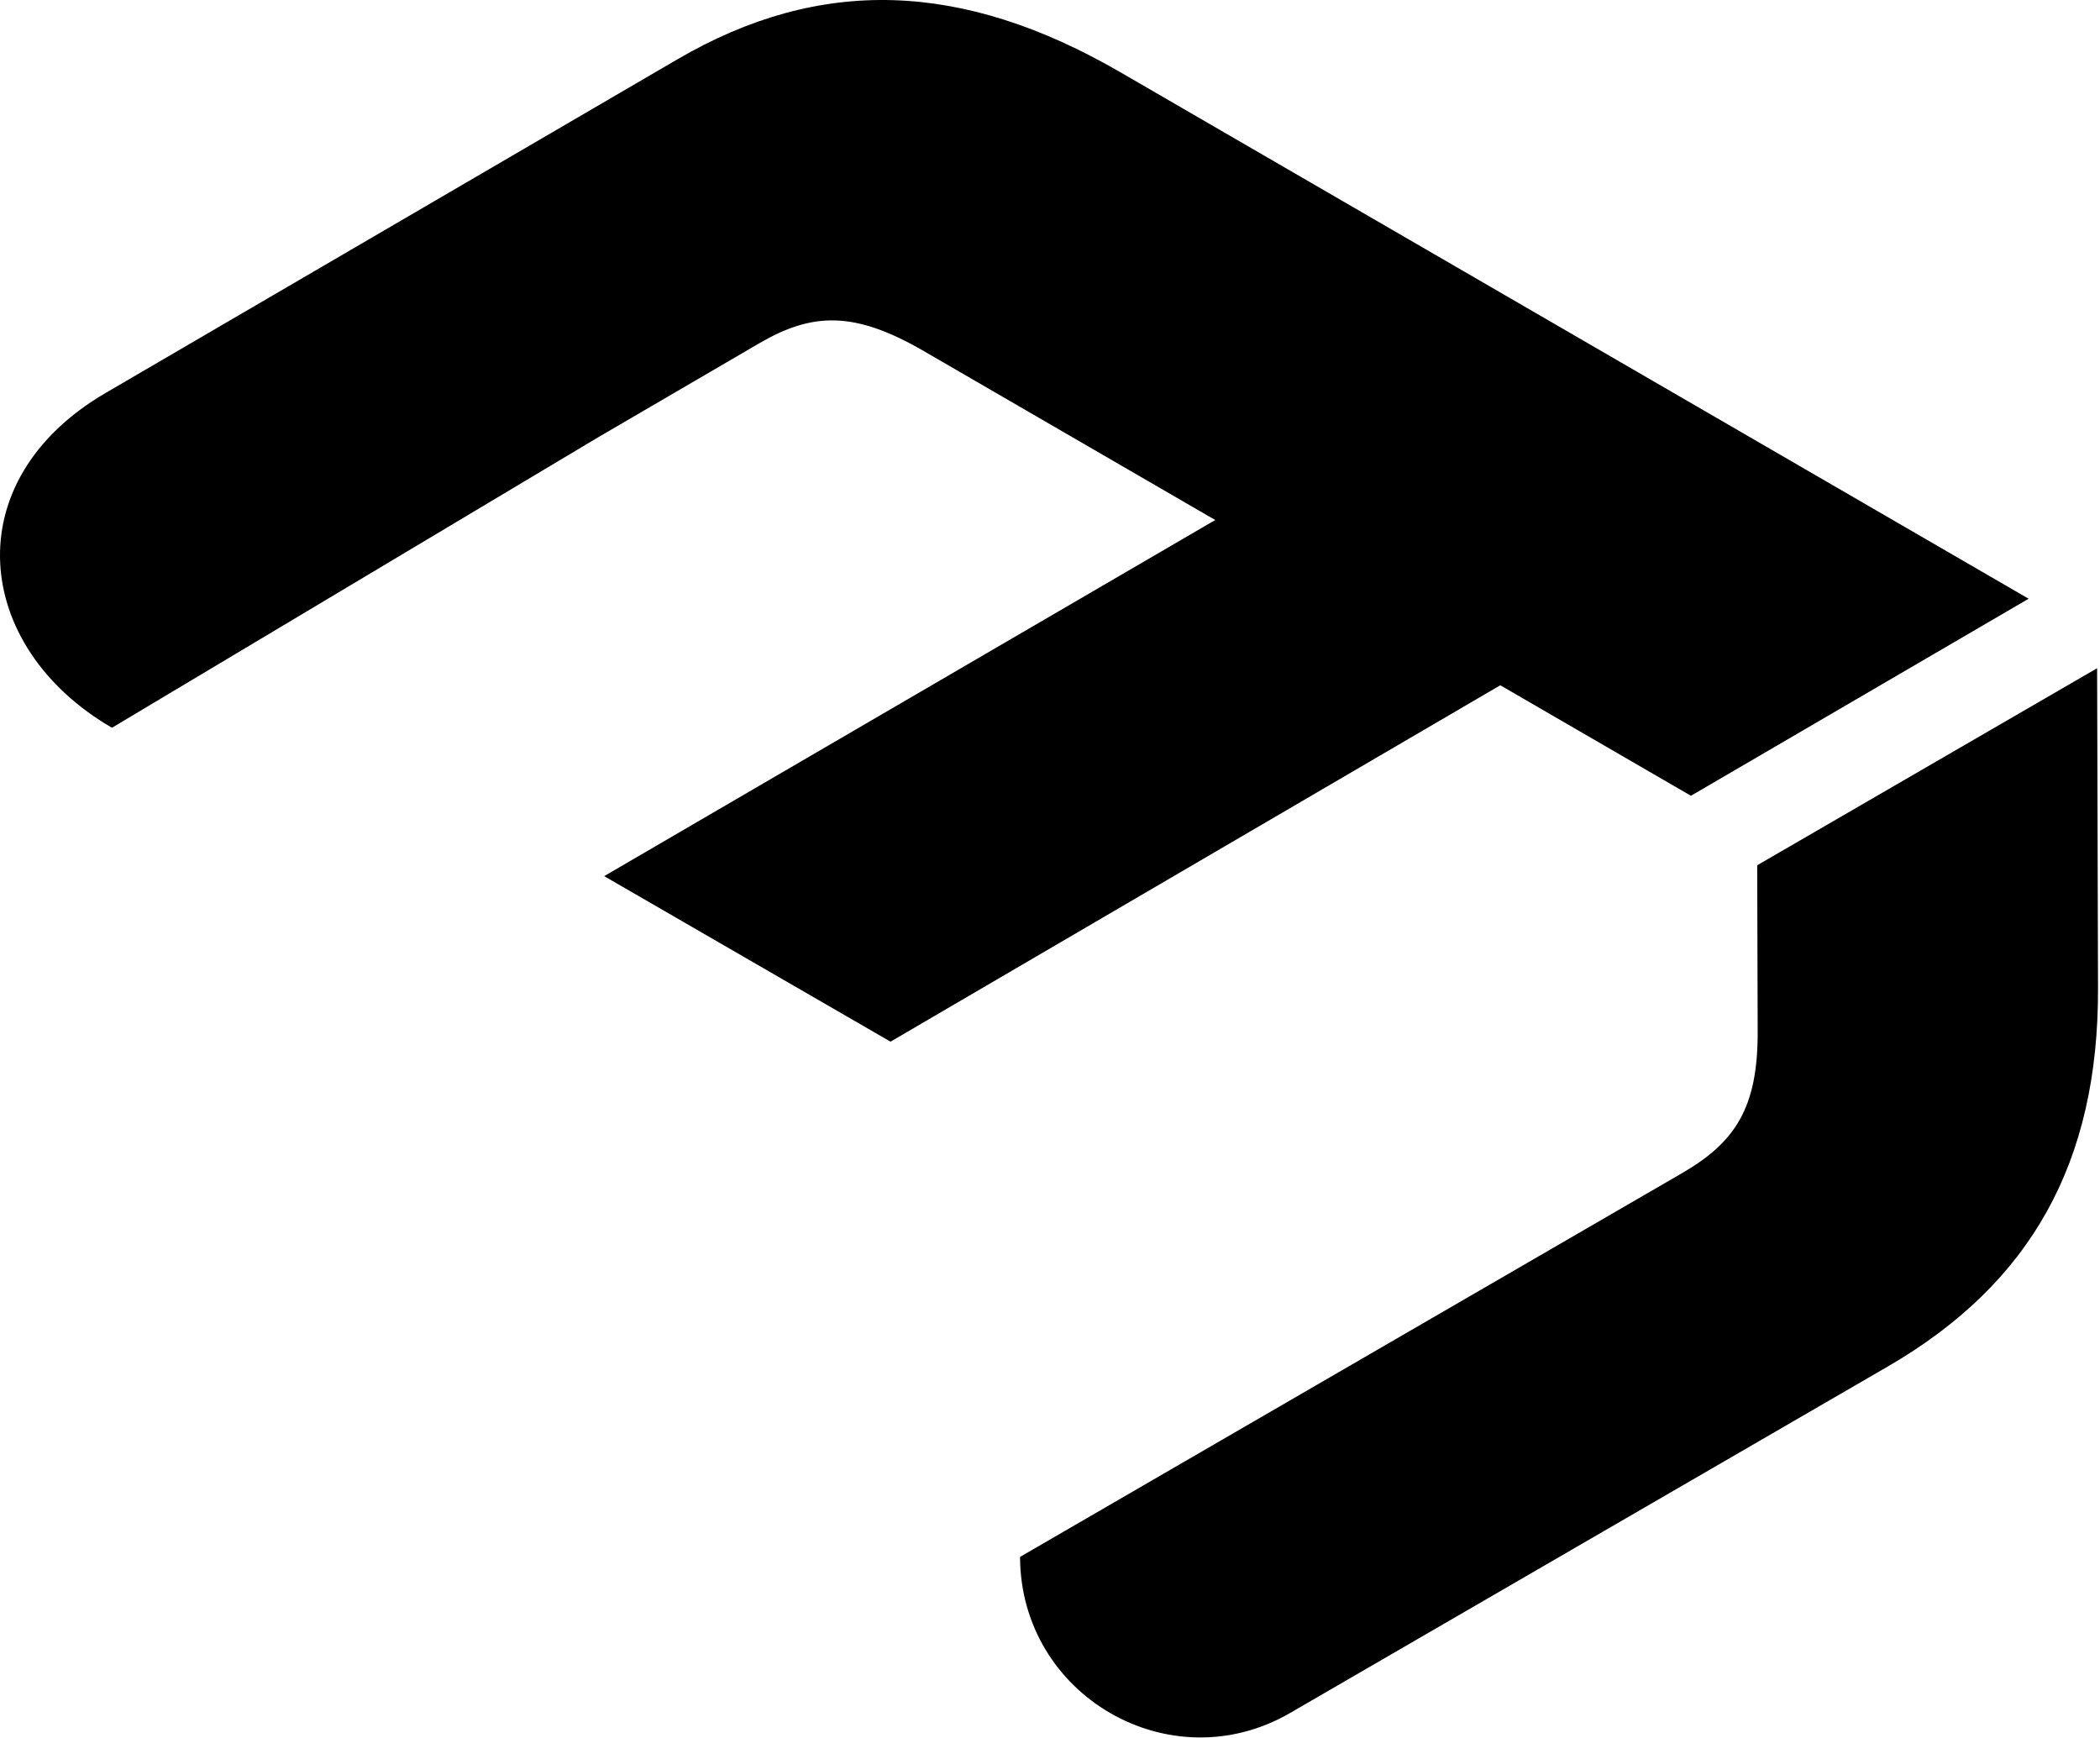
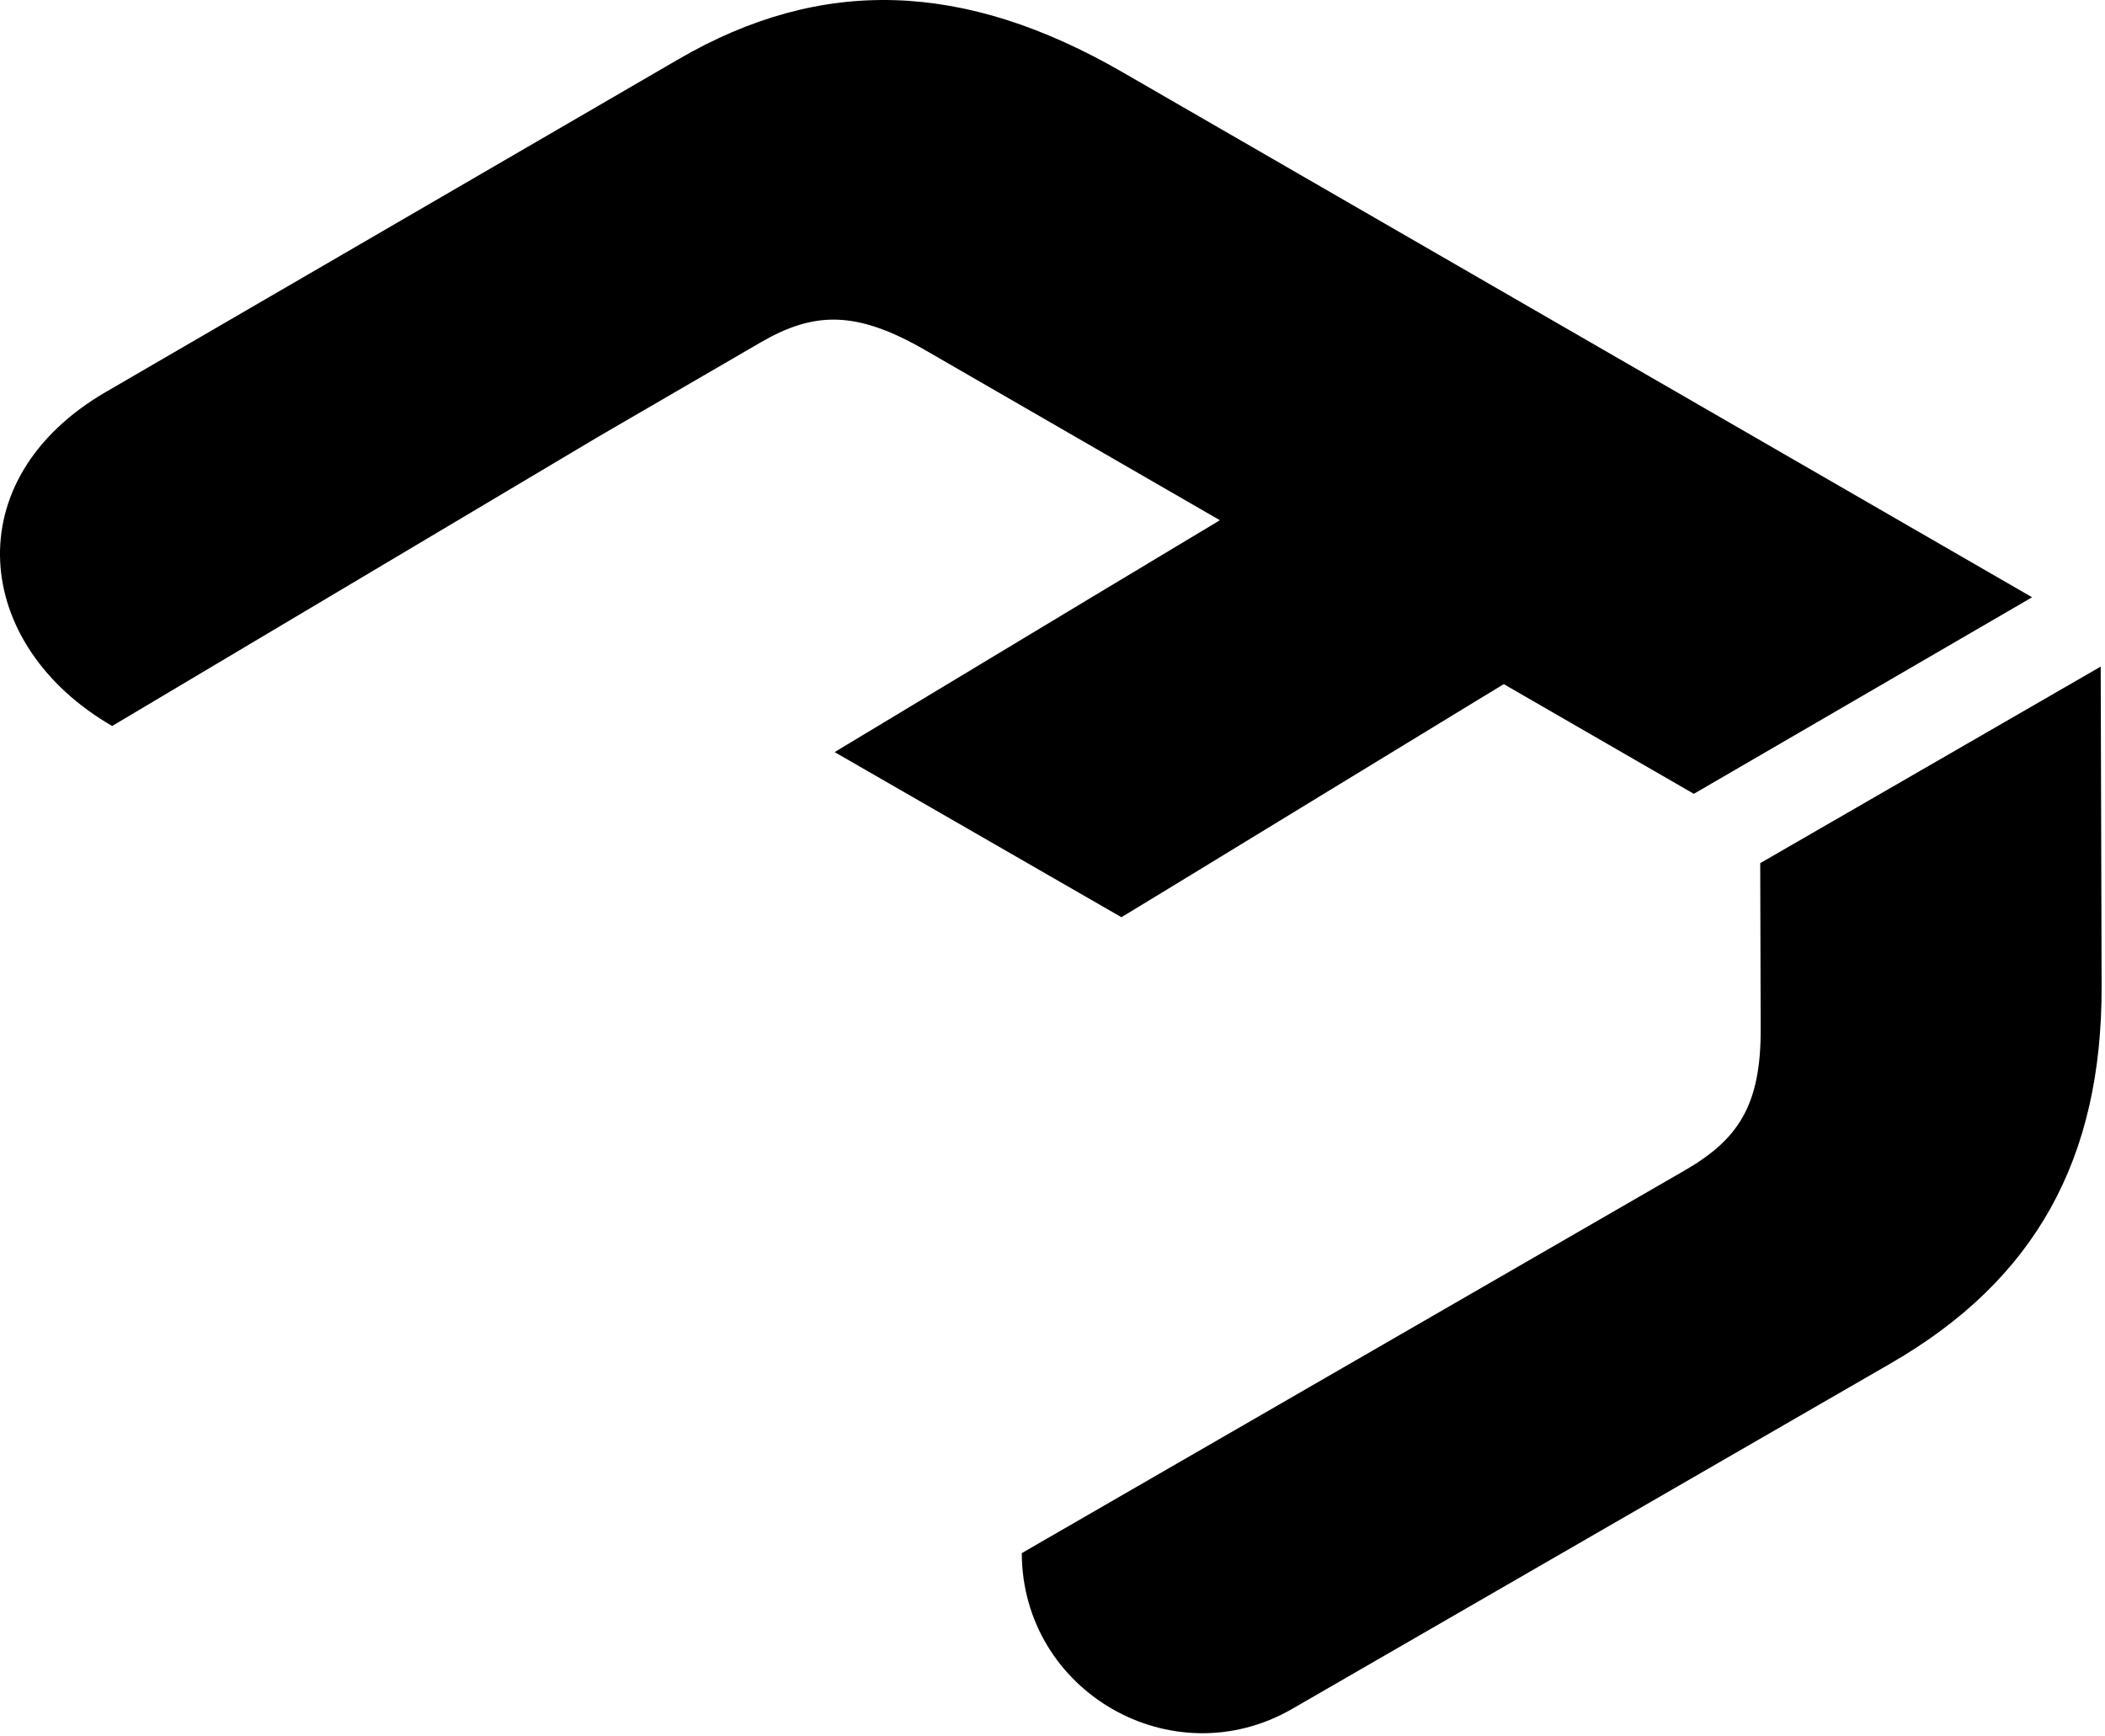
- <svg xmlns="http://www.w3.org/2000/svg" width="203px" height="168px" viewBox="0 0 203 168" version="1.1">
-   <g id="V3-Revision" stroke="none" stroke-width="1" fill="none" fill-rule="evenodd">
-     <path d="M86.084,100.692 C87.086,100.108 147.46,64.817 149.581,63.58 L134.772,40.186 C127.814,44.245 58.404,84.691 58.404,84.691 L86.084,100.692 Z" id="Fill-7" fill="#000000" />
-     <path d="M169.863,83.64 C169.863,83.64 169.908,99.599 169.909,99.727 C169.93,107.086 167.751,110.415 162.586,113.409 C160.451,114.646 98.604,150.497 98.604,150.497 C98.642,163.928 113.127,172.298 124.712,165.583 C147.687,152.265 178.191,134.583 182.487,132.093 C196.369,124.045 202.855,112.321 202.808,95.57 C202.783,86.805 202.721,64.593 202.721,64.593 L169.863,83.64 Z" id="Fill-12" fill="#000000" />
-     <path d="M10.824,70.348 C-2.626,62.552 -4.338,46.473 10.211,37.984 C24.728,29.514 51.693,13.78 65.485,5.733 C79.284,-2.318 93.013,-1.881 108.319,6.992 C116.33,11.636 196.1,57.876 196.1,57.876 L163.457,76.923 C163.457,76.923 92.812,35.972 89.279,33.924 C82.554,30.026 78.504,30.202 73.372,33.196 C68.246,36.187 58.36,41.955 57.84,42.259 L10.824,70.348" id="Fill-29" fill="#000000" />
+ <svg xmlns="http://www.w3.org/2000/svg" width="308px" height="254px" viewBox="0 0 308 254" version="1.1">
+   <g id="V3-Desktop" stroke="none" stroke-width="1" fill="none" fill-rule="evenodd">
+     <g id="Group-15" fill="#000000">
+       <path d="M164.088,134.223 C165.608,133.34 223.584,97.884 226.799,96.016 L204.345,60.688 C193.796,66.818 122.12,110.059 122.12,110.059 L164.088,134.223 Z" id="Fill-8" />
+       <path d="M257.552,126.31 C257.552,126.31 257.621,150.411 257.621,150.605 C257.653,161.718 254.35,166.745 246.518,171.266 C243.282,173.135 149.506,227.276 149.506,227.276 C149.564,247.559 171.526,260.199 189.092,250.058 C223.927,229.945 270.179,203.242 276.692,199.482 C297.742,187.329 307.576,169.624 307.504,144.326 C307.467,131.09 307.371,97.546 307.371,97.546 L257.552,126.31 Z" id="Fill-12" />
+       <path d="M16.412,106.238 C-3.981,94.464 -6.578,70.181 15.482,57.362 C37.494,44.57 78.378,20.811 99.291,8.657 C120.213,-3.501 141.03,-2.84 164.236,10.559 C176.384,17.572 297.334,87.402 297.334,87.402 L247.838,116.166 C247.838,116.166 140.725,54.323 135.368,51.231 C125.172,45.344 119.031,45.61 111.249,50.132 C103.477,54.649 88.488,63.359 87.699,63.818 L16.412,106.238" id="Fill-14" />
+     </g>
  </g>
</svg>
